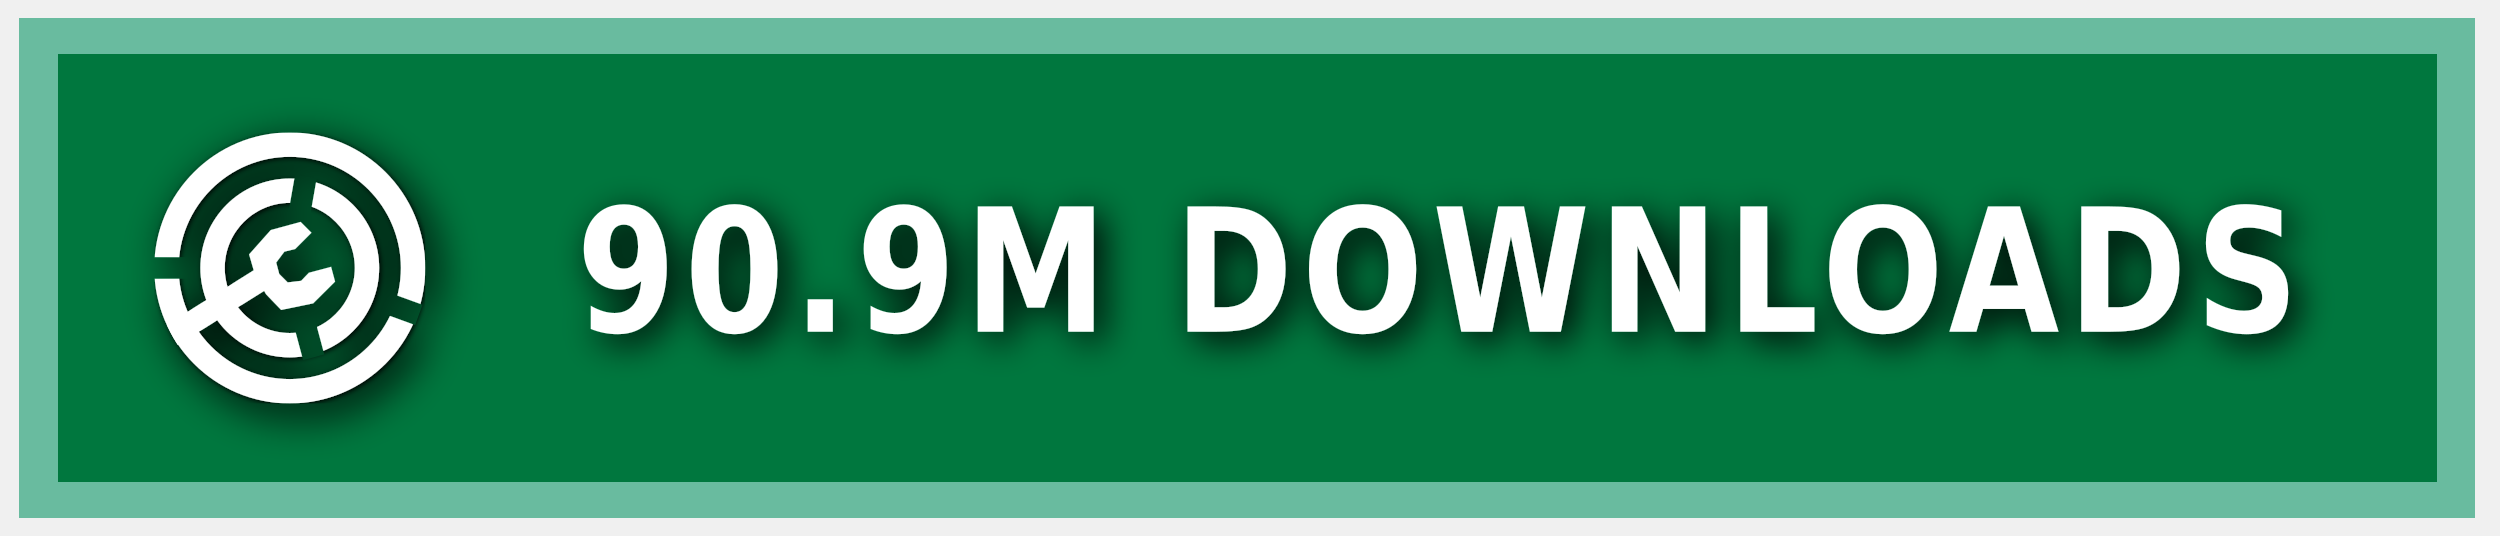
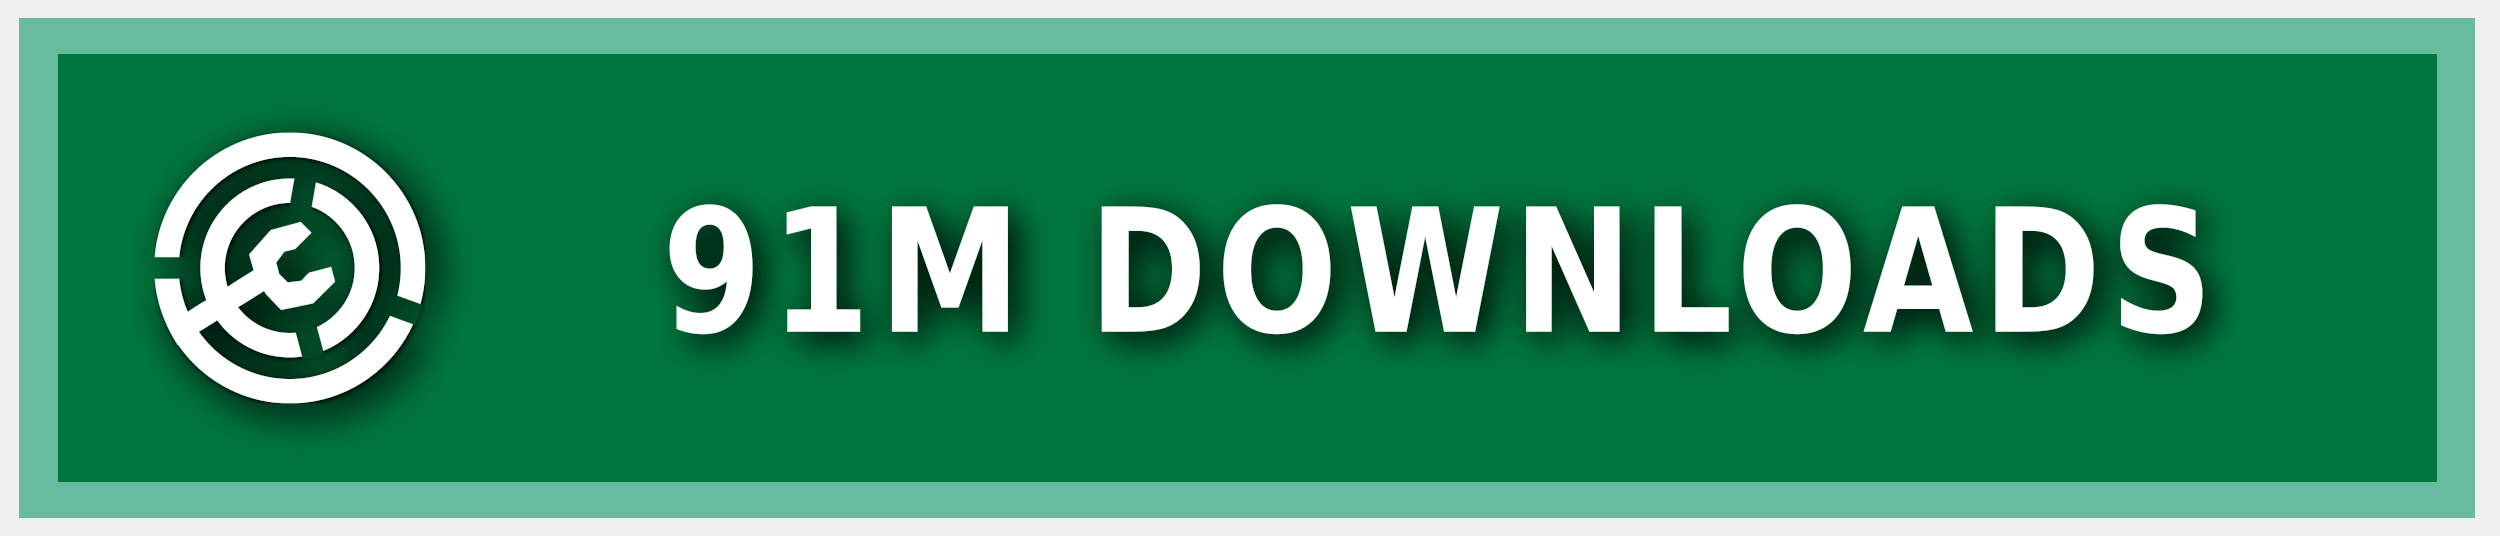
<svg xmlns="http://www.w3.org/2000/svg" xmlns:ns1="https://boxy-svg.com" width="140" height="30" role="img" aria-label="MODRINTH">
  <style> g:not(.noshadow) { filter: drop-shadow(0.5px 0.5px 1.0px black); } </style>
  <defs>
    <ns1:guide x="121.656" y="10.118" angle="90" />
    <ns1:guide x="127.198" y="17.628" angle="90" />
    <ns1:guide x="8.199" y="-3.08" angle="0" />
    <ns1:guide x="20.449" y="-4.101" angle="0" />
    <ns1:guide x="121.656" y="10.118" angle="90" />
    <ns1:guide x="127.198" y="17.628" angle="90" />
    <ns1:guide x="8.199" y="-3.08" angle="0" />
    <ns1:guide x="20.449" y="-4.101" angle="0" />
  </defs>
  <g class="noshadow" shape-rendering="crispEdges" style="" transform="matrix(1.074564, 0, 0, 1, 0, 0)">
    <rect x="1" y="1" width="128" height="28" style="fill: #00954E;" />
    <rect x="1" y="1" width="128" height="28" style="fill: rgba(0, 0, 0, 0.2);" />
    <rect x="2" y="2" width="126" height="26" style="fill: none; stroke-width:2px; stroke: rgba(211, 255, 255, 0.5);" />
  </g>
  <g fill-rule="evenodd" stroke-linejoin="round" stroke-miterlimit="1.5" clip-rule="evenodd" transform="matrix(1.2, 0, 0, 1.2, -1.2, -1.5)">
    <path fill="none" d="M 8.199 7.432 L 20.846 7.432 L 20.846 20.079 L 8.199 20.079 L 8.199 7.432 Z" style="" />
    <g clip-path="url(#a)" transform="matrix(0.126469, 0, 0, 0.126469, 8.198999, 7.431019)" style="">
      <path fill="#ffffff" d="M50 17c18.207 0 32.988 14.787 32.988 33S68.207 83 50 83 17.012 68.213 17.012 50 31.793 17 50 17Zm0 9c13.24 0 23.988 10.755 23.988 24S63.24 74 50 74 26.012 63.245 26.012 50 36.76 26 50 26Z" />
    </g>
    <g clip-path="url(#b)" transform="matrix(0.126469, 0, 0, 0.126469, 8.198999, 7.431019)" style="">
      <path fill="#ffffff" d="M50 0c27.596 0 50 22.404 50 50s-22.404 50-50 50S0 77.596 0 50 22.404 0 50 0Zm0 9c22.629 0 41 18.371 41 41S72.629 91 50 91 9 72.629 9 50 27.371 9 50 9Z" />
    </g>
    <g class="noshadow" clip-path="url(#c)" transform="matrix(0.112383, 0, 0, 0.122032, 8.268063, 7.737635)" style="">
      <path fill="none" stroke="#ffffff" stroke-width="9" d="M 50 50 L 5.171 75.882" />
    </g>
    <path fill="#ffffff" d="M 12.909 14.103 L 12.625 13.123 L 13.637 11.985 L 15.028 11.605 L 15.534 12.111 L 14.775 12.87 L 14.269 12.996 L 13.89 13.502 L 14.032 14.038 L 14.425 14.429 L 15.053 14.354 L 15.415 13.979 L 16.452 13.701 L 16.637 14.392 L 15.613 15.407 L 14.121 15.714 L 13.415 14.979 L 12.909 14.103 Z" style="" />
    <clipPath id="clip-1">
      <path d="M50 0c27.596 0 50 22.404 50 50s-22.404 50-50 50S0 77.596 0 50 22.404 0 50 0Zm0 39.549c5.768 0 10.451 4.683 10.451 10.451 0 5.768-4.683 10.451-10.451 10.451-5.768 0-10.451-4.683-10.451-10.451 0-5.768 4.683-10.451 10.451-10.451Z" />
    </clipPath>
    <g class="noshadow" clip-path="url(#clip-1)" transform="matrix(0.064459, 0.010209, -0.018807, 0.118741, -9.215255, -61.72825)" style="transform-origin: 27.985px 74.177px;">
      <path fill="none" stroke="#ffffff" stroke-width="9" d="M 49.29 67.75 L 6.679 80.603" style="" />
    </g>
  </g>
  <g>
    <clipPath id="a">
      <path fill-rule="evenodd" stroke-linejoin="round" stroke-miterlimit="1.5" clip-rule="evenodd" d="M100 0H0v100h100V0ZM46.002 49.295l.076 1.757 8.83 32.963 7.843-2.102-8.596-32.094 5.804-32.932-7.997-1.41-5.96 33.818Z" />
    </clipPath>
    <clipPath id="b">
      <path d="M0 0v46h50l1.368.241L99 63.578l-2.736 7.517L49.295 54H0v46h100V0H0Z" />
    </clipPath>
    <clipPath id="c">
      <path d="M50 0c27.596 0 50 22.404 50 50s-22.404 50-50 50S0 77.596 0 50 22.404 0 50 0Zm0 39.549c5.768 0 10.451 4.683 10.451 10.451 0 5.768-4.683 10.451-10.451 10.451-5.768 0-10.451-4.683-10.451-10.451 0-5.768 4.683-10.451 10.451-10.451Z" />
    </clipPath>
  </g>
  <g fill="#fff" text-anchor="middle" font-family="Verdana,Geneva,DejaVu Sans,sans-serif" text-rendering="geometricPrecision" font-size="100" transform="matrix(1, 0, 0, 1, 13, 0)">
-     <text style="font-size: 80px; font-weight: 700; white-space: pre;" transform="matrix(0.1, 0, 0, 0.120296, 0, -3.678133)" x="675" y="185" letter-spacing="5">90.9M DOWNLOADS</text>
+     <text style="font-size: 80px; font-weight: 700; white-space: pre;" transform="matrix(0.1, 0, 0, 0.120296, 0, -3.678133)" x="675" y="185" letter-spacing="5">91M DOWNLOADS</text>
  </g>
</svg>
